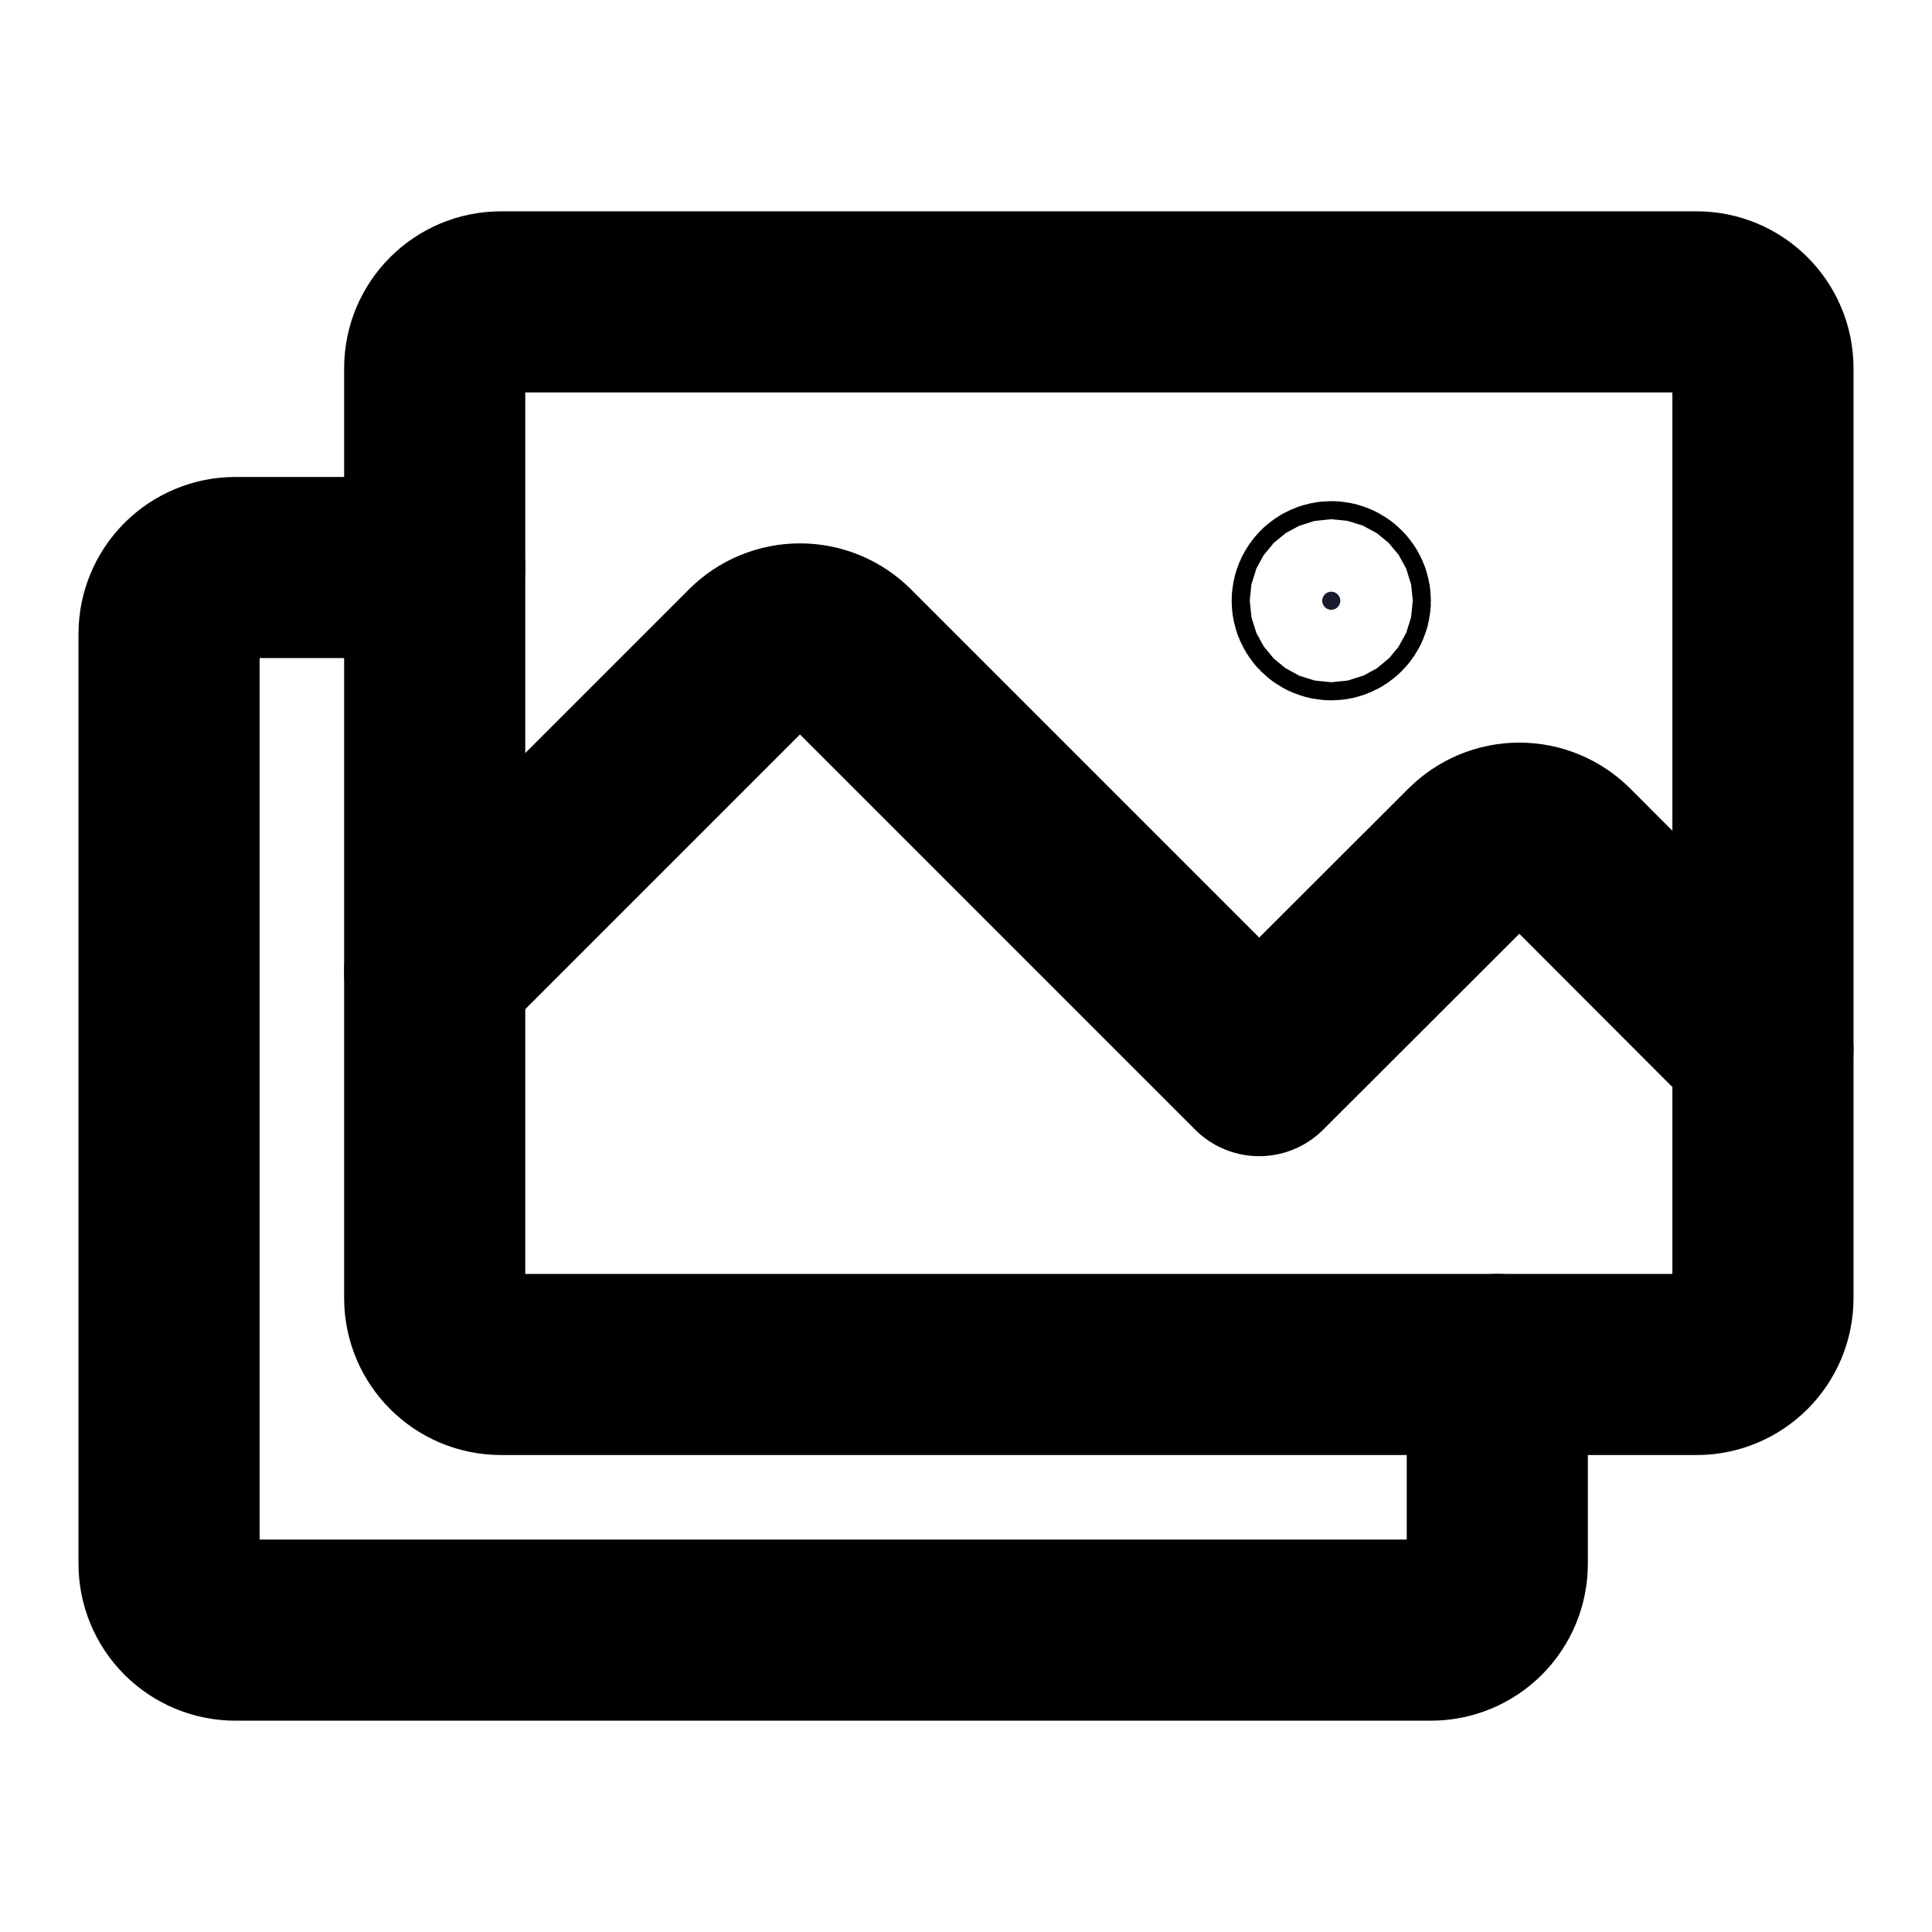
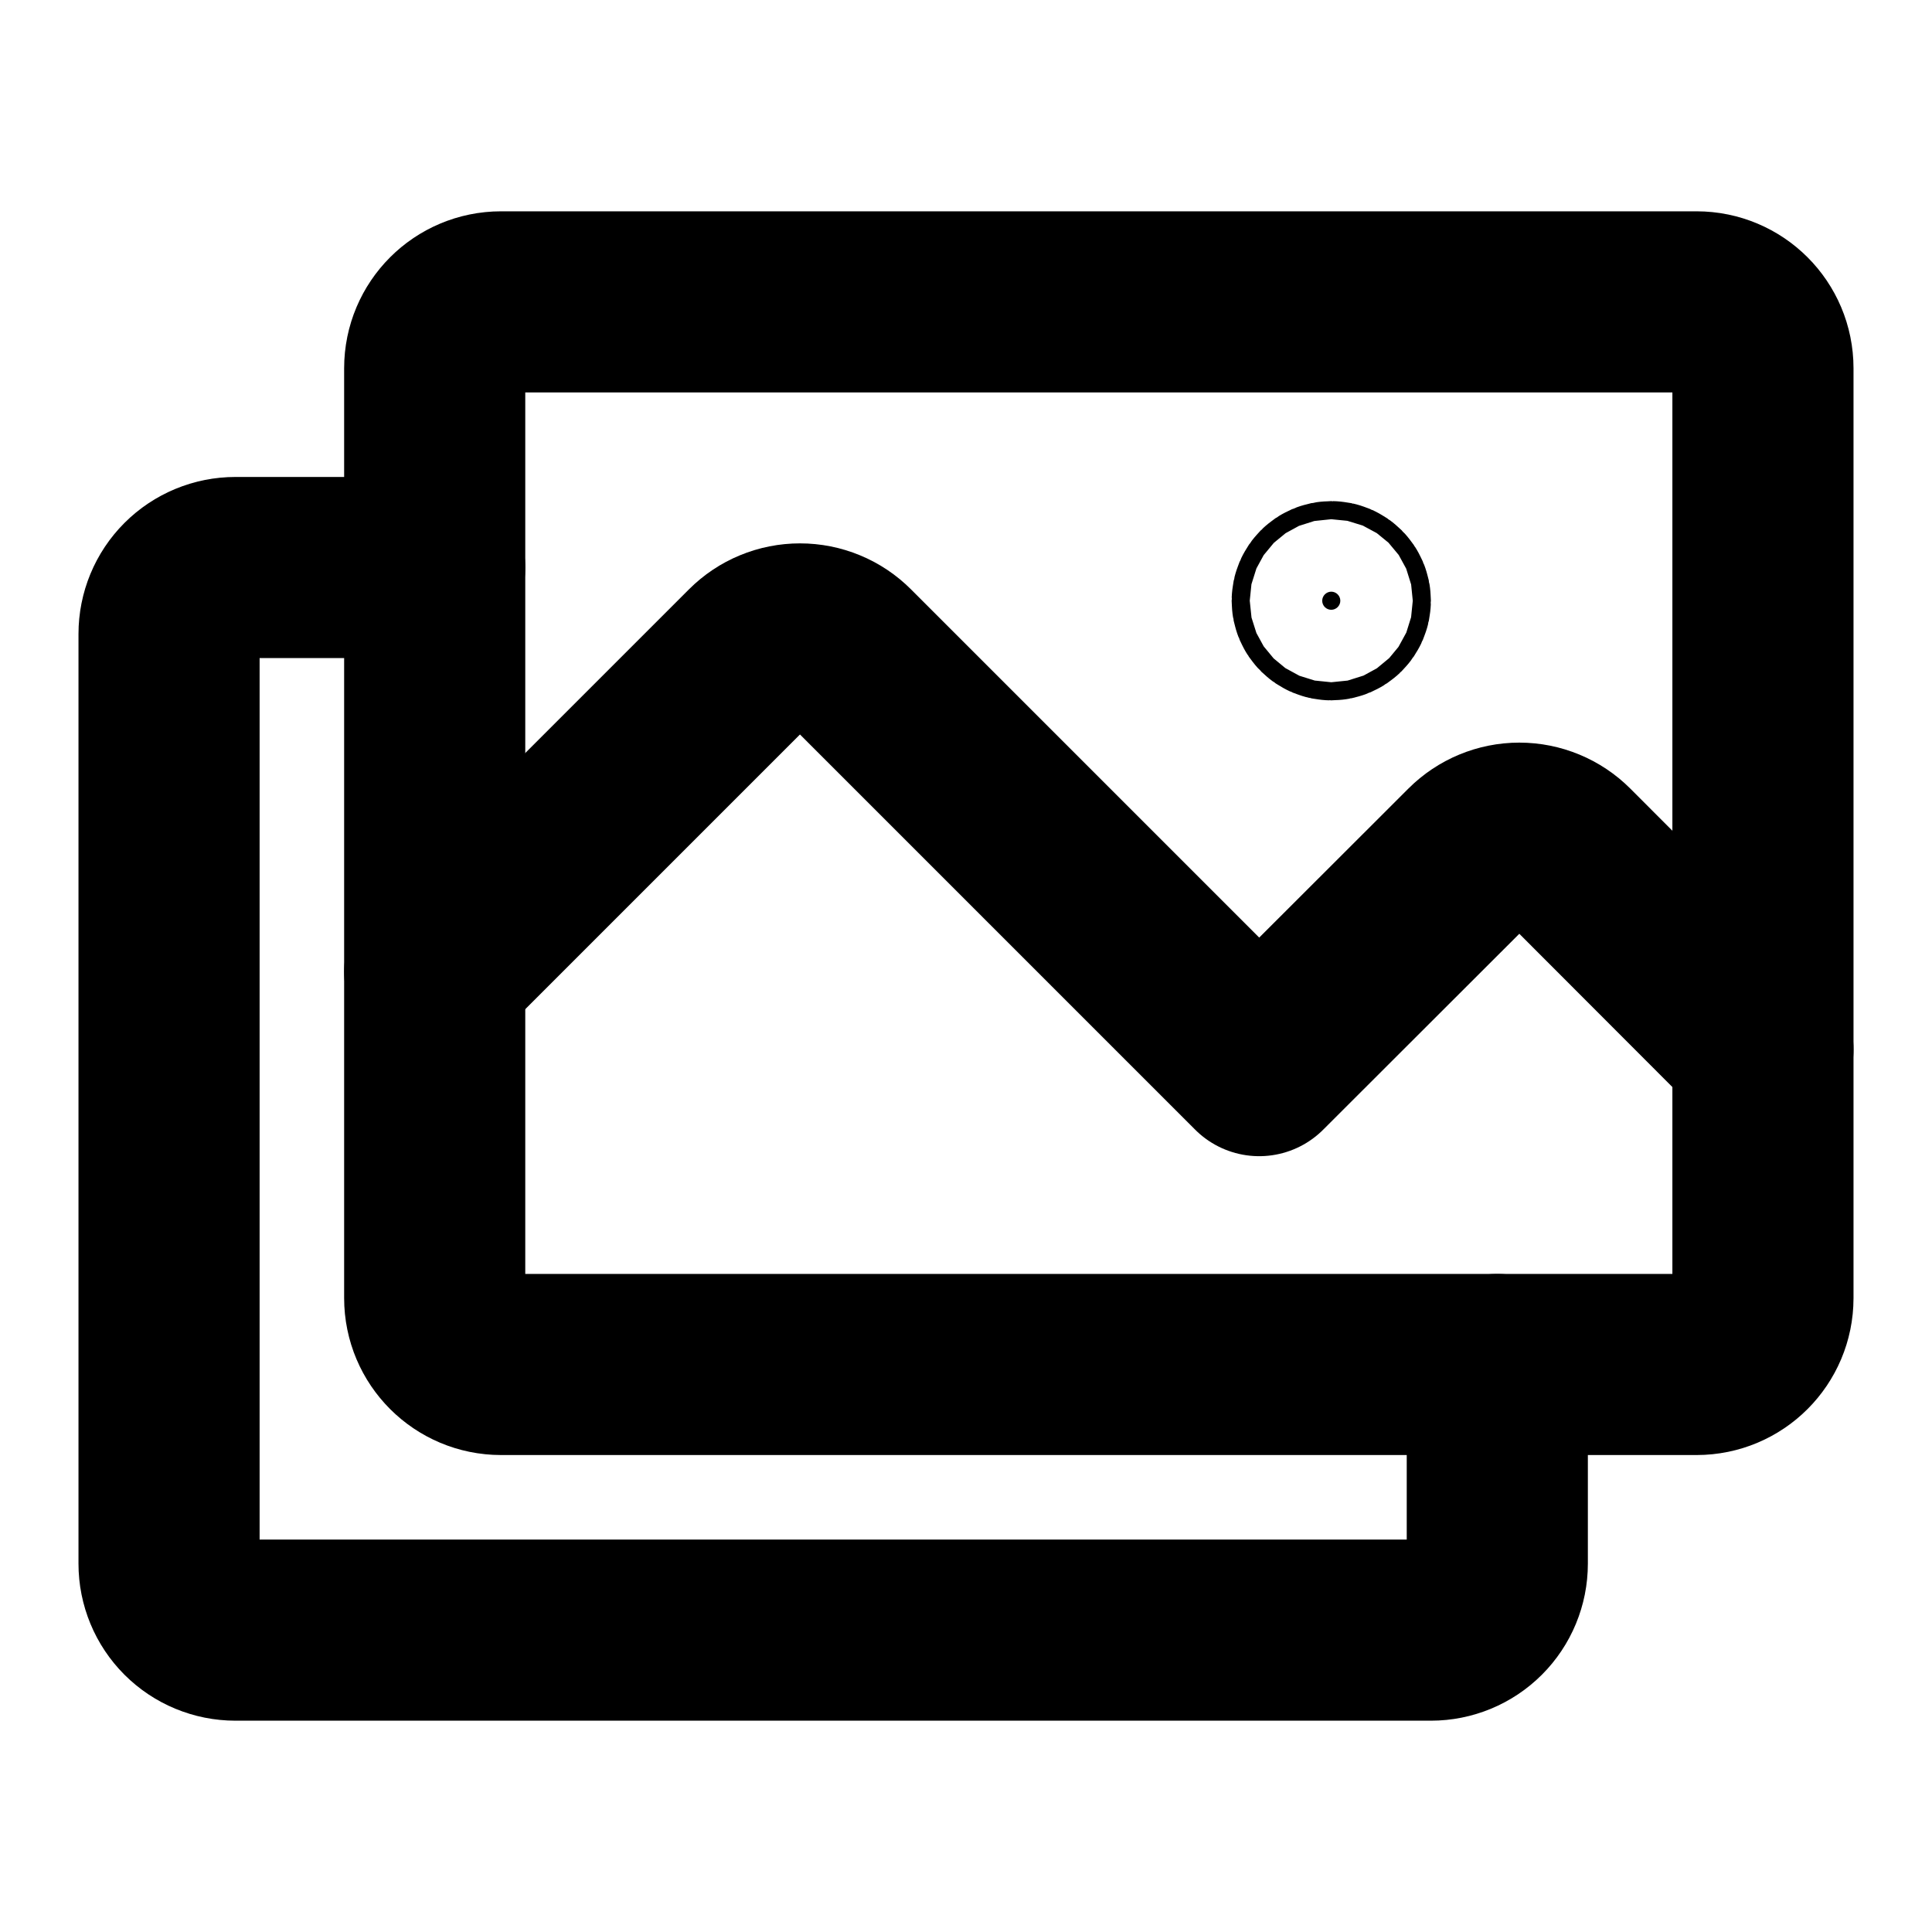
<svg xmlns="http://www.w3.org/2000/svg" width="16" height="16" viewBox="0 0 16 16" fill="none">
  <path d="M14.05 2.5H4.15C3.846 2.5 3.6 2.746 3.6 3.05V10.75C3.6 11.054 3.846 11.3 4.15 11.3H14.05C14.354 11.3 14.6 11.054 14.6 10.75V3.05C14.6 2.746 14.354 2.5 14.05 2.5Z" stroke="currentColor" stroke-width="1.5" stroke-linecap="round" stroke-linejoin="round" />
-   <path d="M11.025 4.9C11.066 4.9 11.1 4.934 11.1 4.975C11.1 5.016 11.066 5.05 11.025 5.05C10.984 5.05 10.95 5.017 10.95 4.975C10.95 4.934 10.984 4.9 11.025 4.9Z" fill="#1A1A2E" stroke="currentColor" stroke-width="1.5" />
+   <path d="M11.025 4.9C11.066 4.9 11.1 4.934 11.1 4.975C11.1 5.016 11.066 5.05 11.025 5.05C10.984 5.05 10.95 5.017 10.95 4.975C10.95 4.934 10.984 4.9 11.025 4.9Z" fill="currentColor" stroke="currentColor" stroke-width="1.5" />
  <path d="M3.6 8.047L6.236 5.411C6.287 5.36 6.348 5.319 6.414 5.292C6.481 5.264 6.553 5.25 6.625 5.25C6.697 5.25 6.769 5.264 6.836 5.292C6.902 5.319 6.963 5.36 7.014 5.411L10.428 8.825L12.194 7.061C12.297 6.958 12.437 6.9 12.582 6.9C12.728 6.9 12.868 6.958 12.971 7.061L14.6 8.692" stroke="currentColor" stroke-width="1.5" stroke-linecap="round" stroke-linejoin="round" />
  <path d="M12.4 11.3V12.95C12.4 13.096 12.342 13.236 12.239 13.339C12.136 13.442 11.996 13.5 11.85 13.5H1.95C1.804 13.5 1.664 13.442 1.561 13.339C1.458 13.236 1.4 13.096 1.4 12.95V5.25C1.4 5.104 1.458 4.964 1.561 4.861C1.664 4.758 1.804 4.7 1.95 4.7H3.6" stroke="currentColor" stroke-width="1.5" stroke-linecap="round" stroke-linejoin="round" />
</svg>
